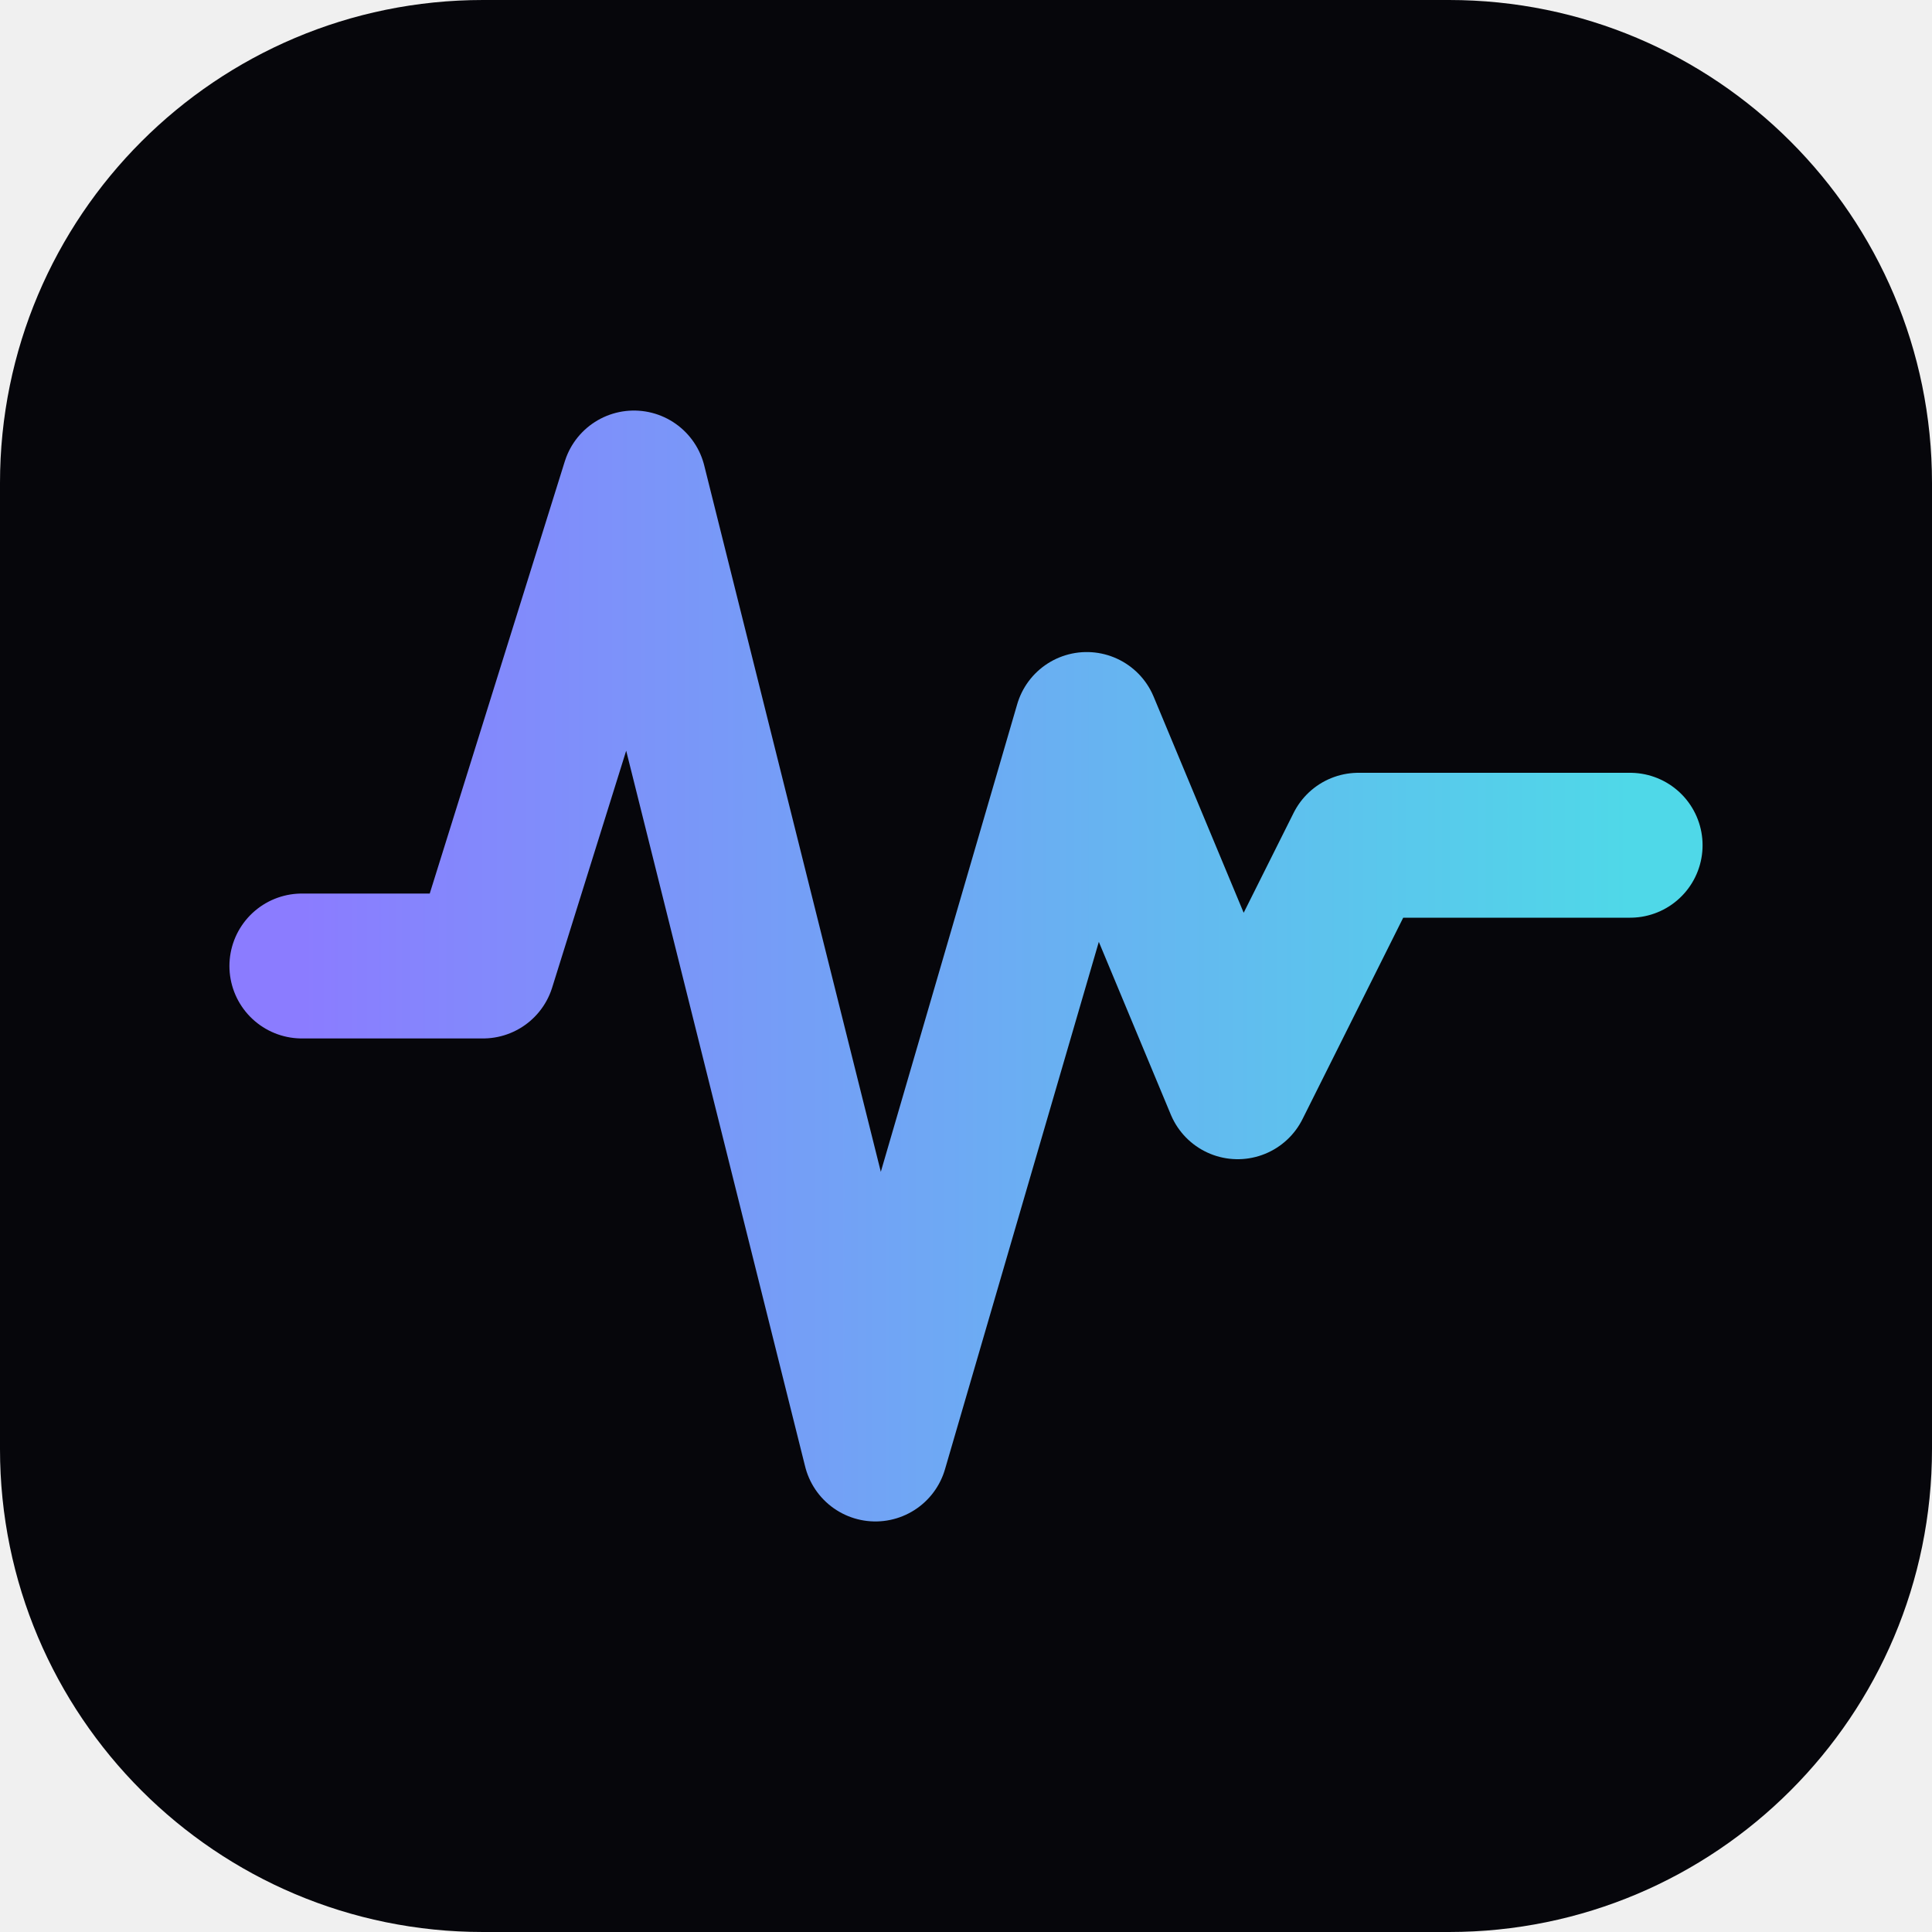
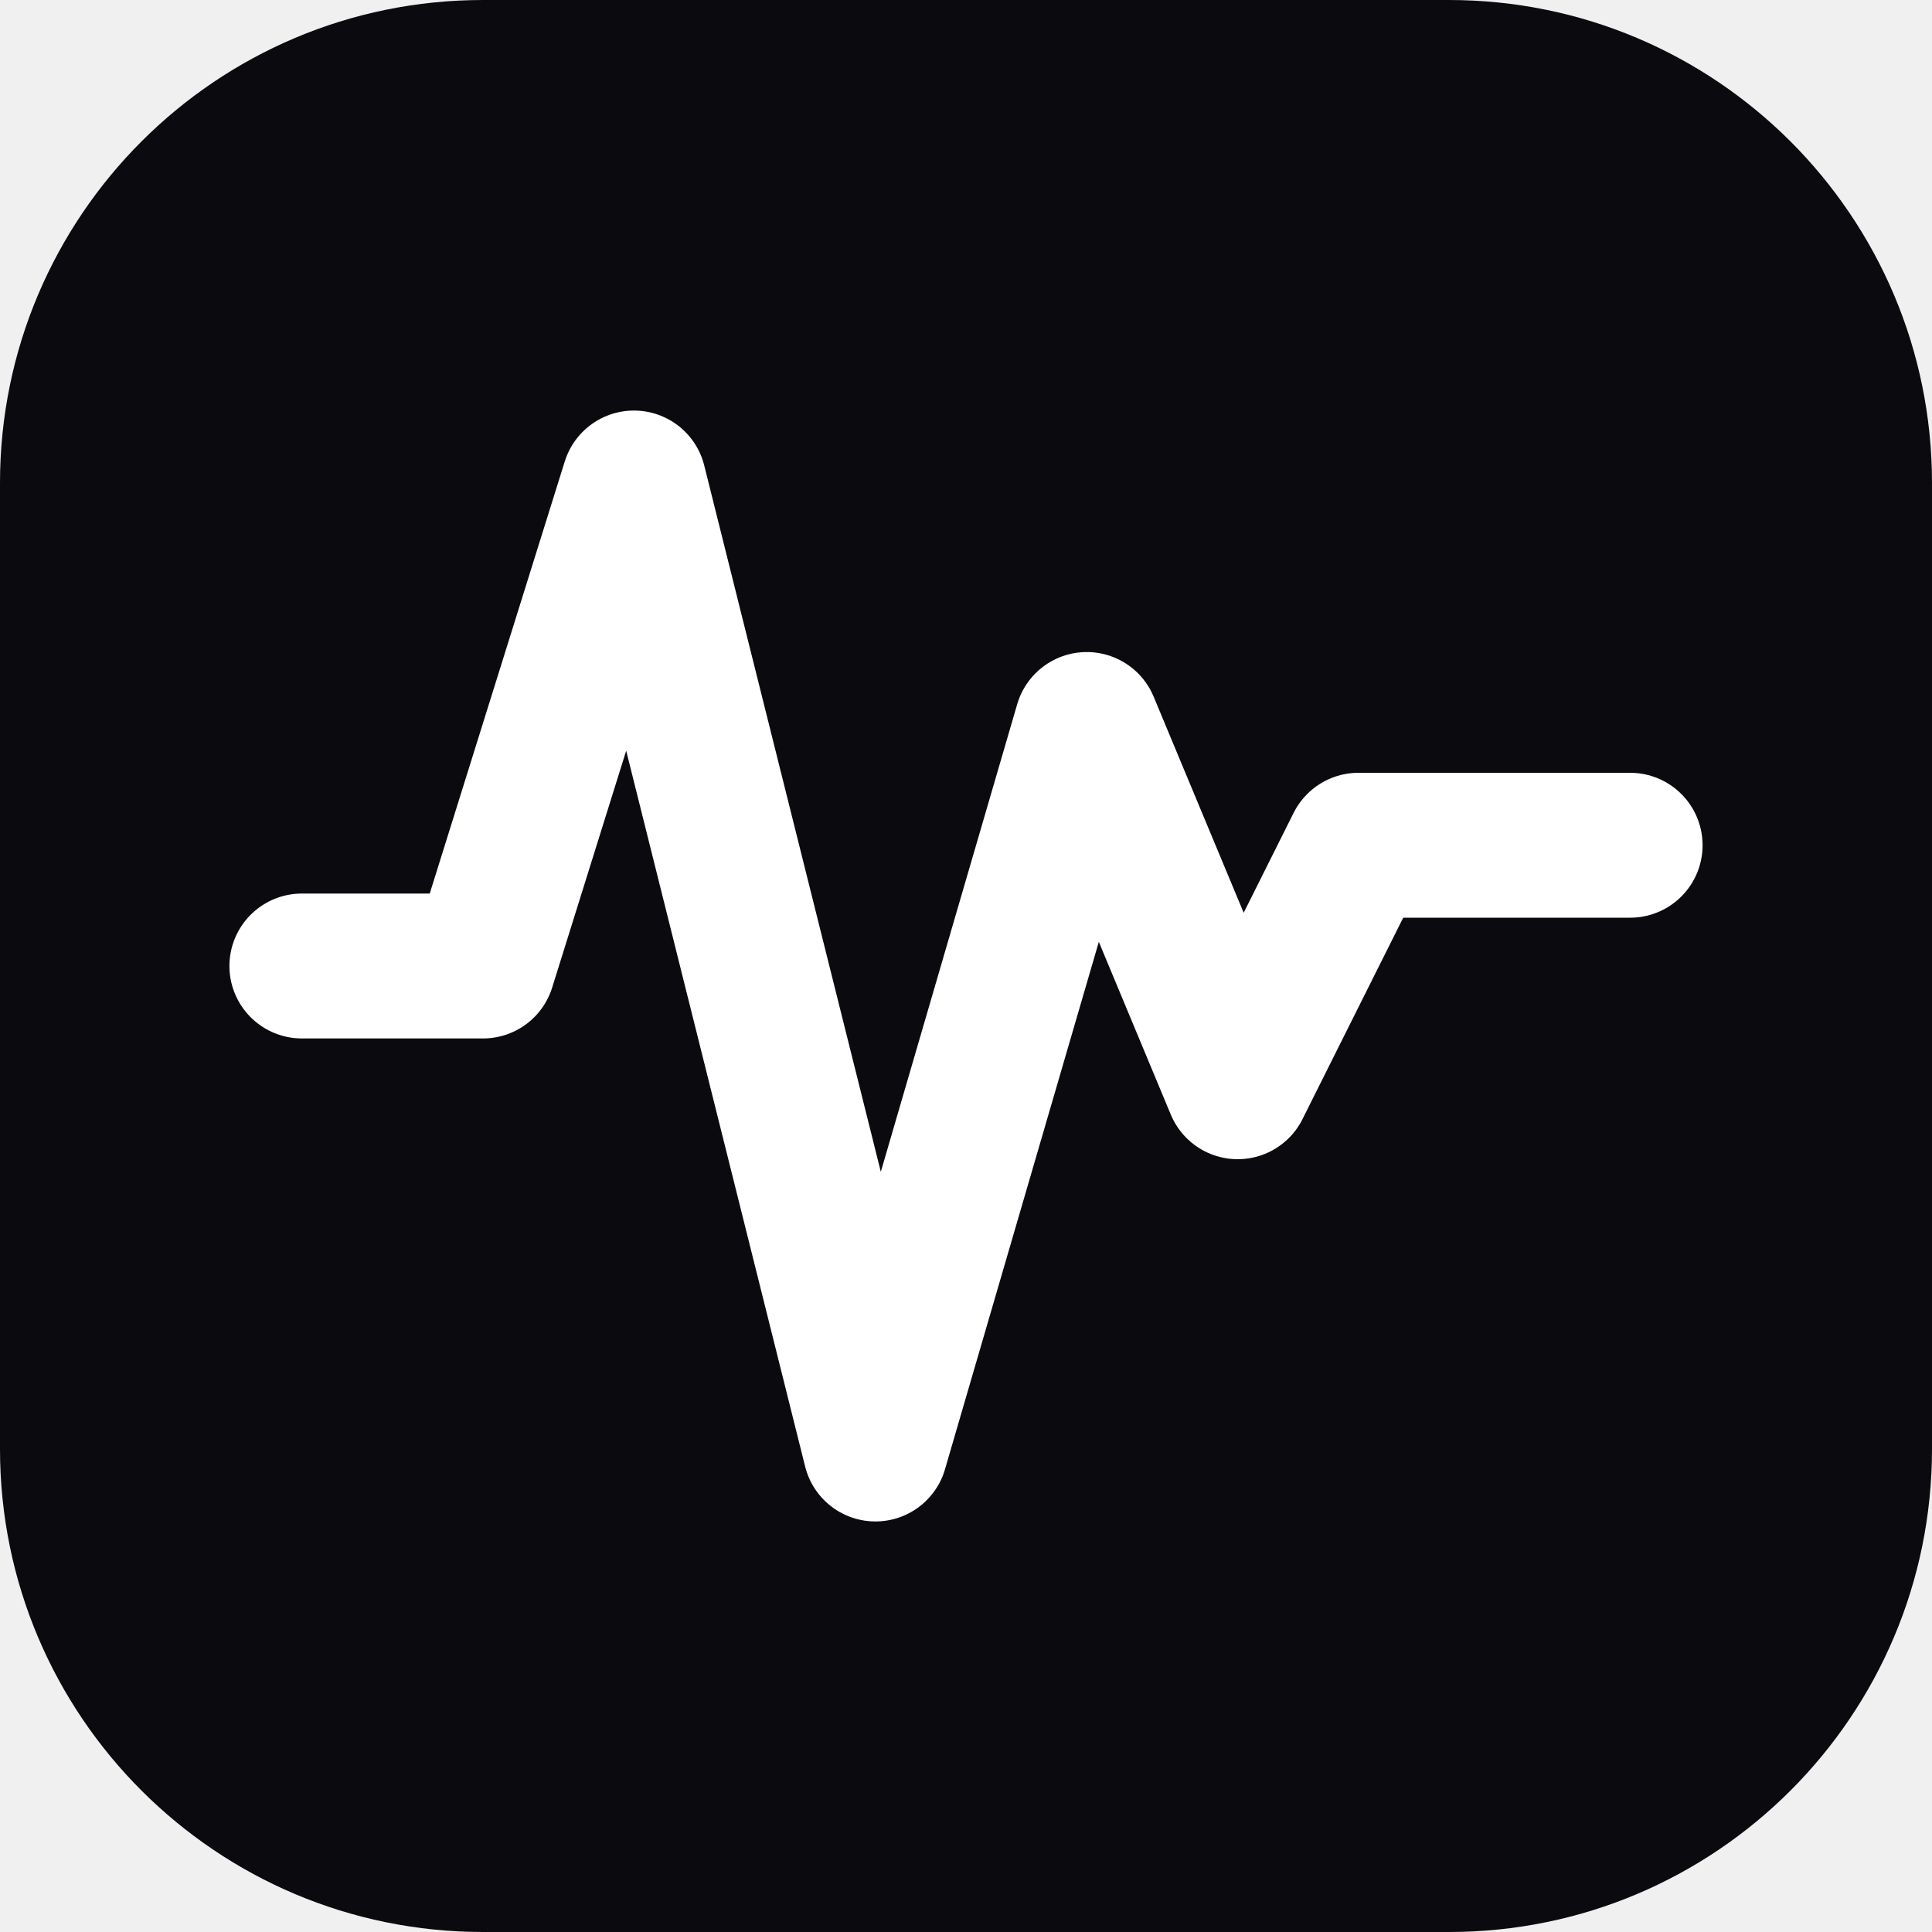
<svg xmlns="http://www.w3.org/2000/svg" viewBox="0 0 32 32">
-   <rect width="32" height="32" rx="8" fill="#06060b" />
-   <path d="M5 16h3l2.5-8 4 16 3.5-12 2.5 6 2-4H27" stroke="url(#g)" stroke-width="2.4" stroke-linecap="round" stroke-linejoin="round" fill="none" />
-   <defs>
-     <linearGradient id="g" x1="5" y1="16" x2="27" y2="16" gradientUnits="userSpaceOnUse">
-       <stop stop-color="#8b7cff" />
-       <stop offset="1" stop-color="#4fd8e8" />
-     </linearGradient>
-   </defs>
+   <rect width="32" height="32" rx="8" fill="#0b0b0f" />
+   <path d="M5 16h3l2.5-8 4 16 3.5-12 2.5 6 2-4H27" stroke="#ffffff" stroke-width="2.4" stroke-linecap="round" stroke-linejoin="round" fill="none" />
</svg>
